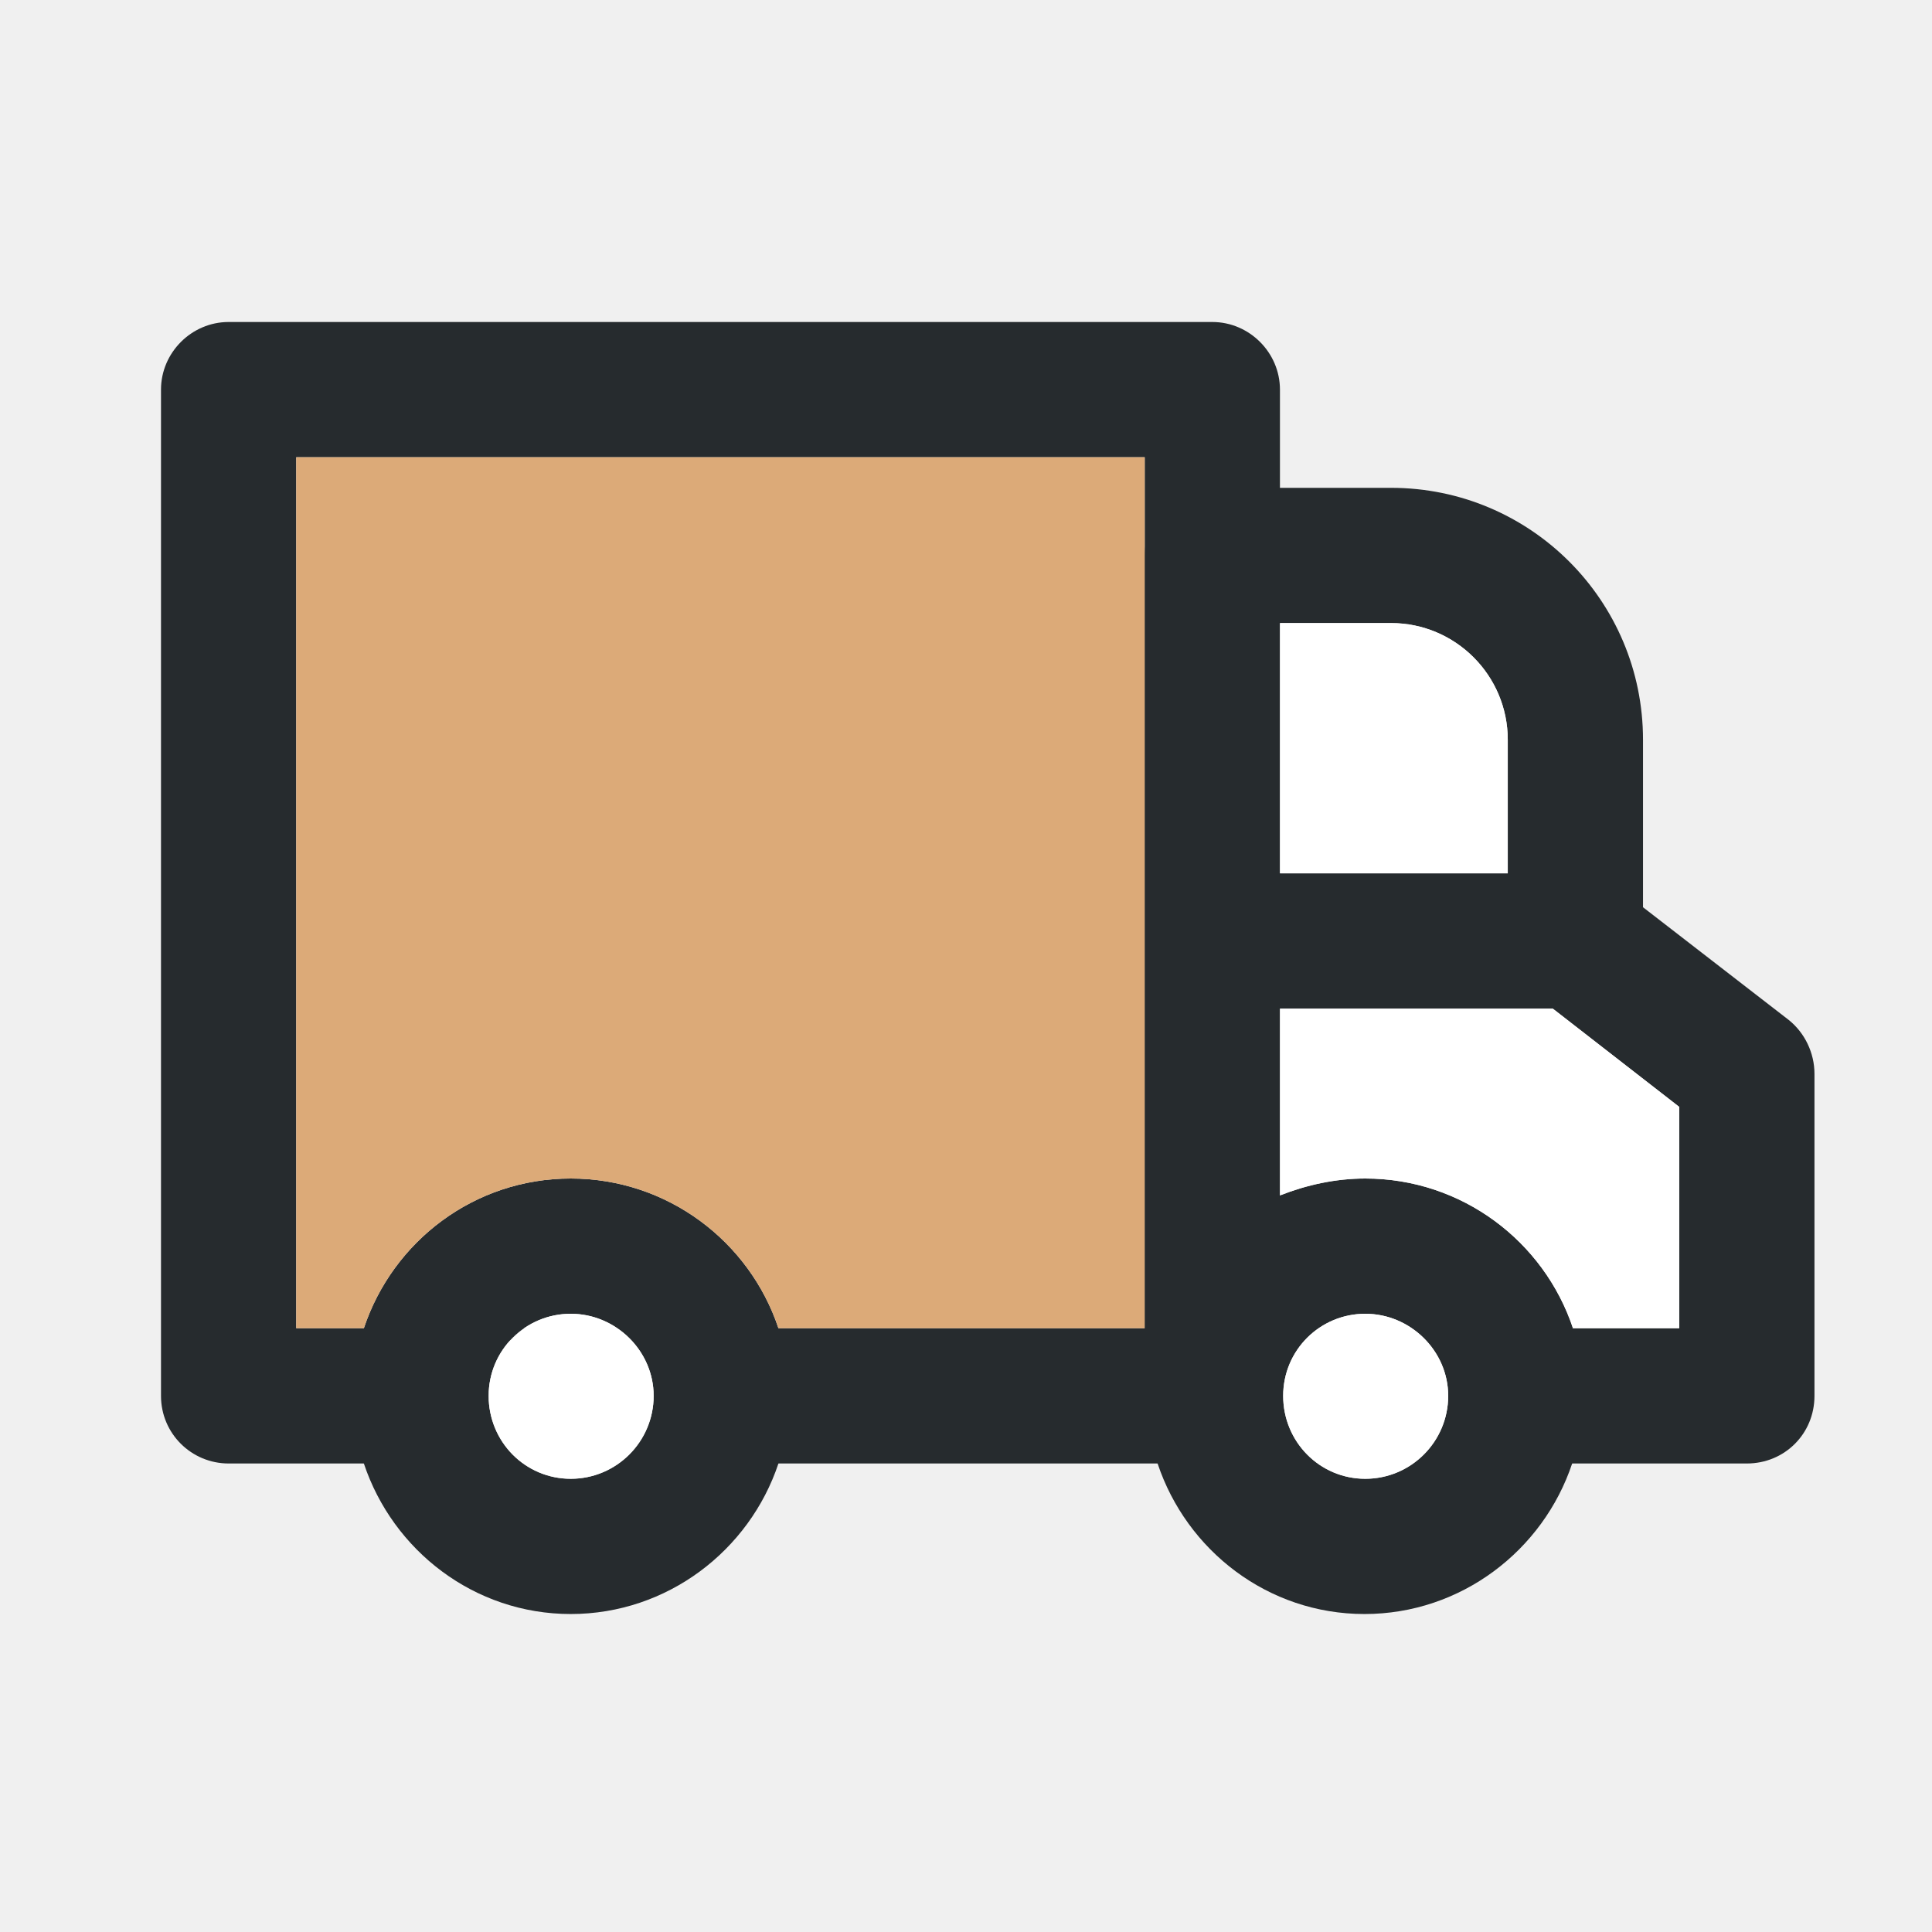
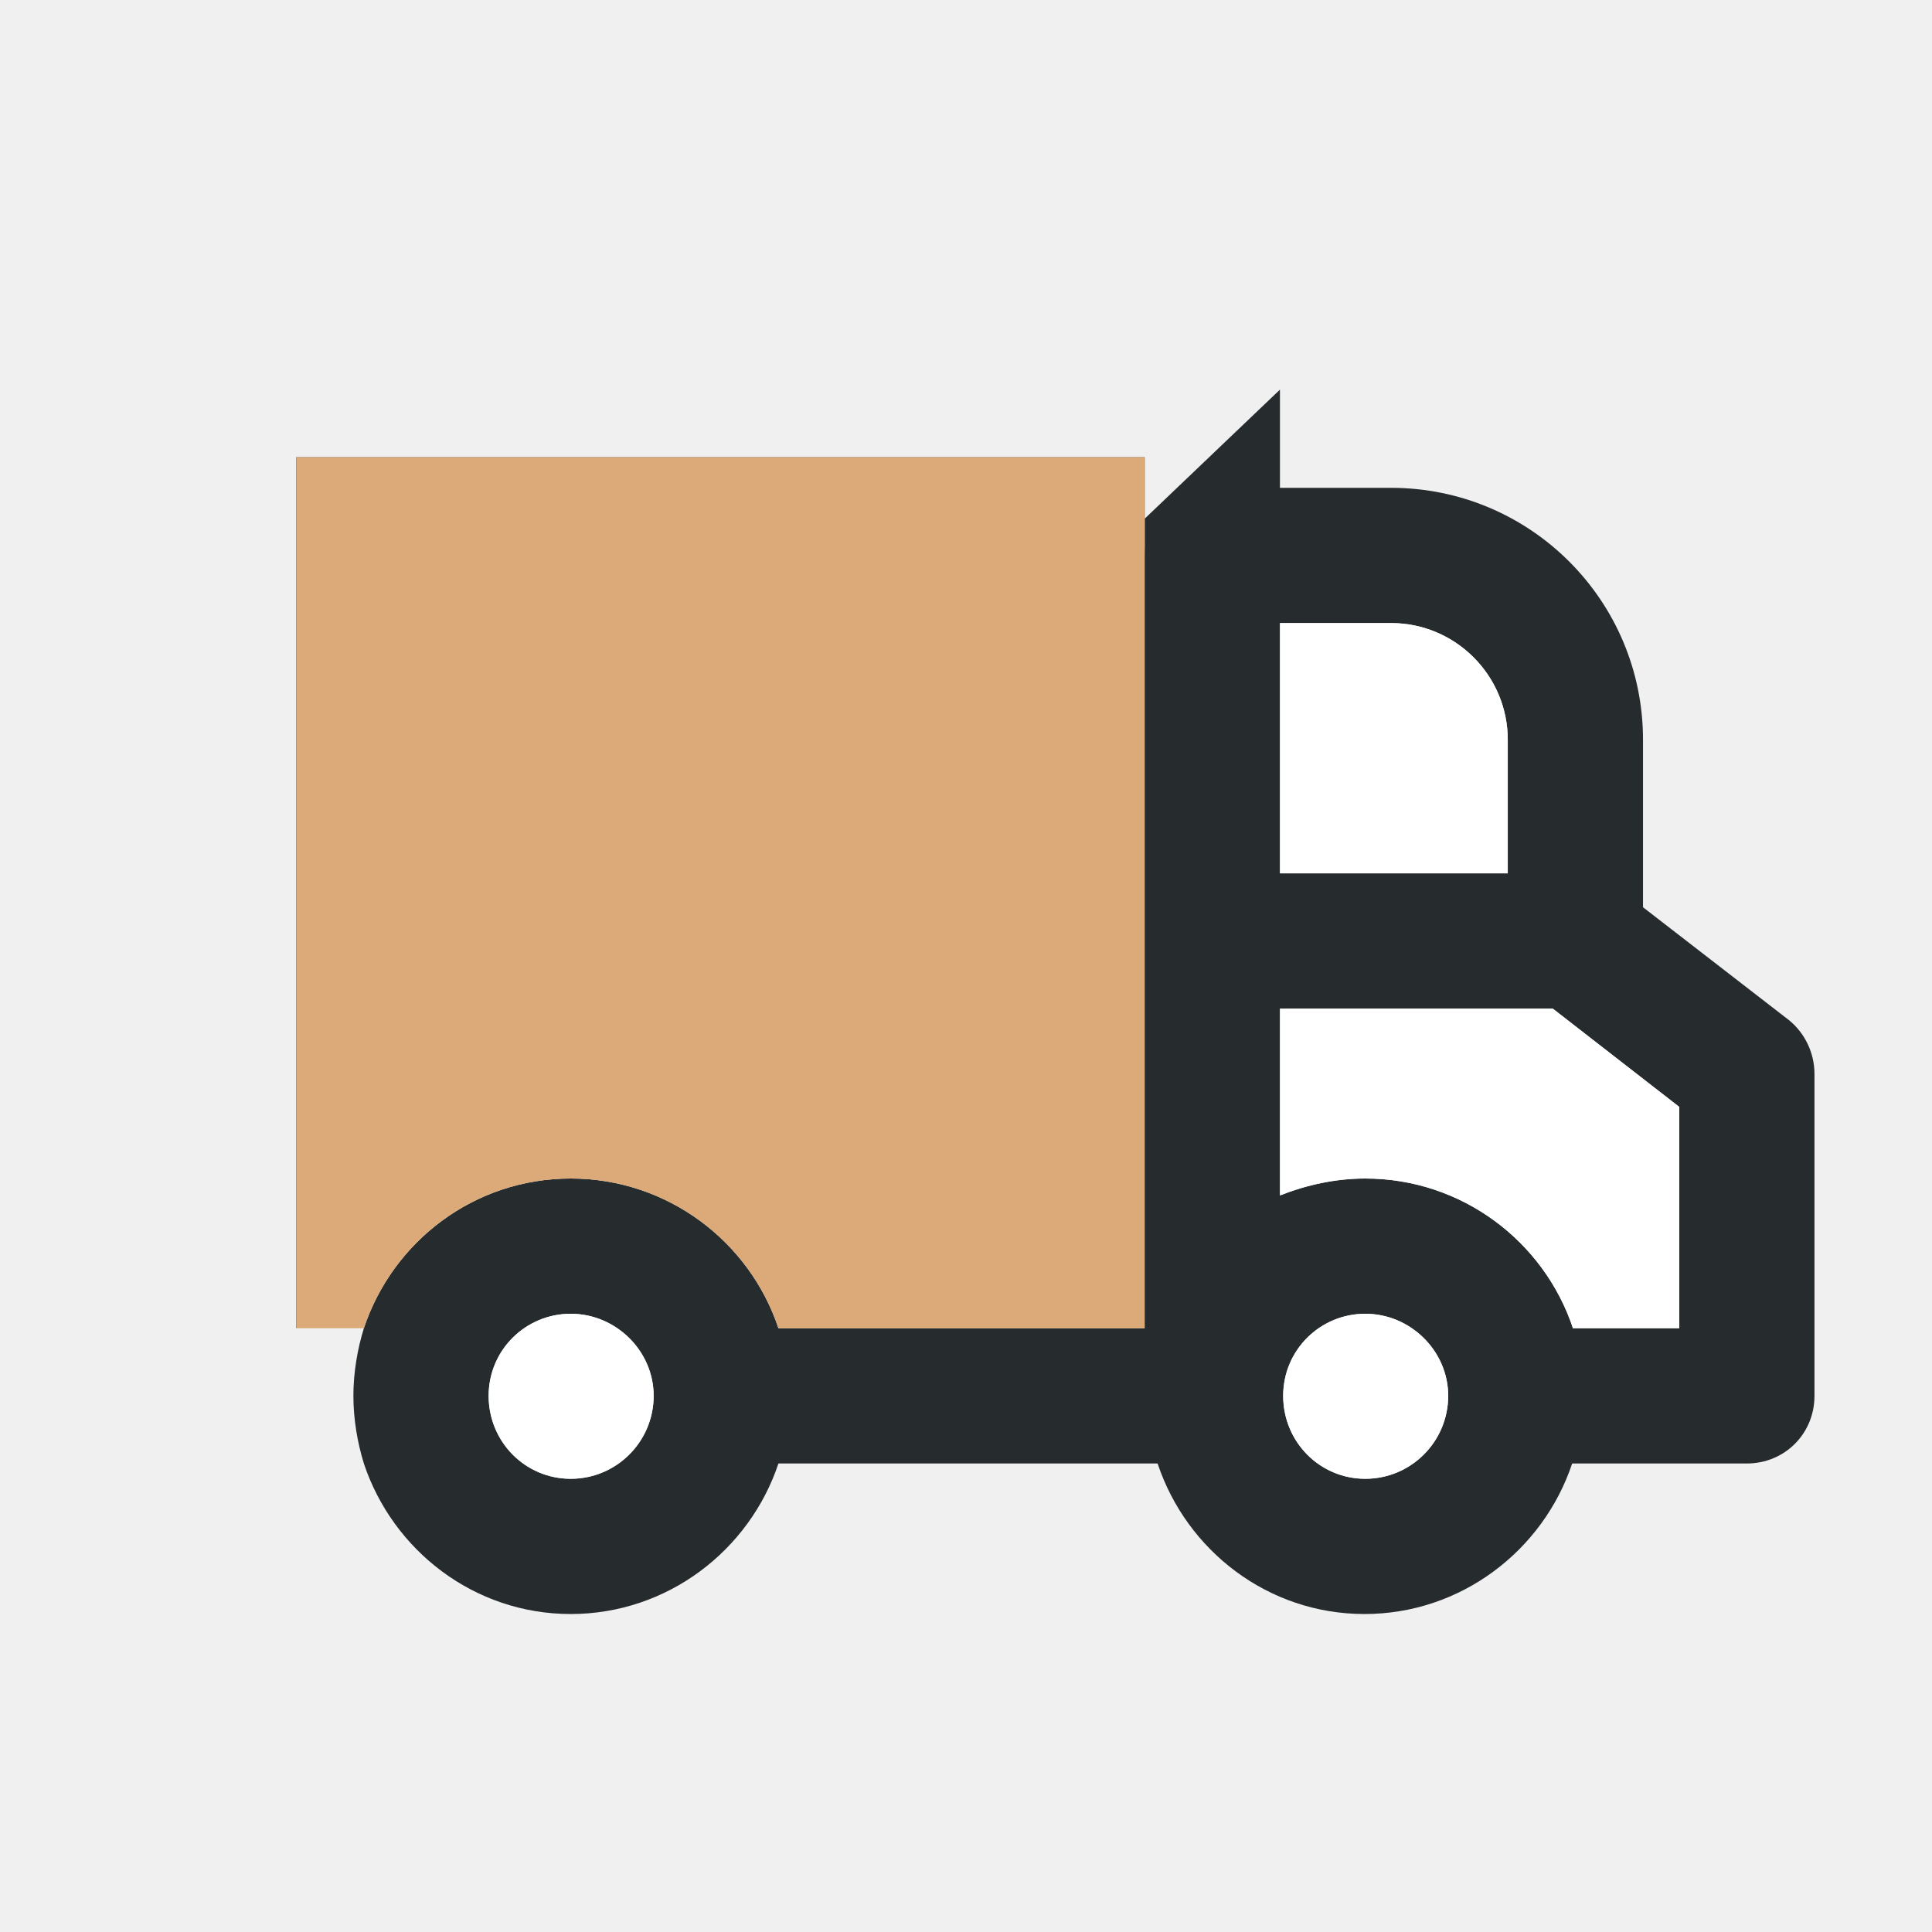
<svg xmlns="http://www.w3.org/2000/svg" width="24" height="24" viewBox="0 0 24 24" fill="none">
-   <path d="M15.9 4.84V17.34C15.9 17.81 15.52 18.18 15.06 18.18H8.96C8.49 18.18 8.12 17.81 8.12 17.34C8.12 16.87 8.49 16.5 8.96 16.5H14.22V5.68H3.68V16.5h4.23C5.69 16.5 6.07 16.88 6.07 17.34C6.07 17.8 5.69 18.18 5.23 18.18H2.84C2.38 18.18 2 17.81 2 17.34V4.84C2 4.38 2.38 4 2.84 4H15.06C15.52 4 15.9 4.38 15.9 4.84Z" fill="#262B2E" />
+   <path d="M15.9 4.84V17.34C15.9 17.81 15.52 18.18 15.06 18.18H8.96C8.49 18.18 8.12 17.81 8.12 17.34C8.12 16.87 8.49 16.5 8.96 16.5H14.22V5.68H3.68V16.5div.23C5.69 16.5 6.07 16.88 6.07 17.34C6.07 17.8 5.69 18.18 5.23 18.18H2.84C2.38 18.18 2 17.81 2 17.34V4.84C2 4.38 2.38 4 2.84 4H15.06C15.52 4 15.9 4.38 15.9 4.84Z" fill="#262B2E" />
  <path d="M22.54 13.34V17.34C22.54 17.81 22.17 18.18 21.7 18.18H18.83C18.36 18.18 17.99 17.81 17.99 17.34C17.99 16.87 18.36 16.5 18.83 16.5H20.86V13.75L19.29 12.53L19.06 12.35C18.85 12.19 18.73 11.95 18.73 11.69V9.19C18.73 8.39 18.08 7.74 17.28 7.74H15.9V17.34C15.9 17.81 15.52 18.18 15.06 18.18C14.69 18.18 14.37 17.95 14.27 17.61C14.24 17.53 14.22 17.44 14.22 17.34V6.9C14.22 6.43 14.59 6.06 15.06 6.06H17.28C19.01 6.06 20.41 7.46 20.41 9.19V11.27L22.22 12.67C22.42 12.83 22.54 13.08 22.54 13.34Z" fill="#262B2E" />
  <path d="M18.73 9.19V10.85H15.9V7.74H17.28C18.08 7.74 18.73 8.39 18.73 9.19Z" fill="white" />
  <path d="M20.41 11.69C20.41 12.15 20.04 12.53 19.57 12.53H15.35C14.89 12.53 14.51 12.15 14.51 11.69C14.51 11.23 14.89 10.85 15.35 10.85H19.57C20.04 10.85 20.41 11.22 20.41 11.69Z" fill="#262B2E" />
  <path d="M9.67 16.5C9.31 15.42 8.29 14.64 7.09 14.64C5.89 14.64 4.88 15.42 4.52 16.5C4.44 16.76 4.39 17.05 4.39 17.34C4.39 17.63 4.44 17.92 4.52 18.18C4.88 19.26 5.89 20.05 7.09 20.05C8.29 20.05 9.31 19.26 9.67 18.18C9.75 17.92 9.8 17.63 9.8 17.34C9.8 17.05 9.75 16.76 9.67 16.5ZM7.09 18.37C6.53 18.37 6.07 17.91 6.07 17.34C6.07 16.77 6.53 16.32 7.09 16.32C7.65 16.32 8.12 16.78 8.12 17.34C8.12 17.9 7.66 18.37 7.09 18.37Z" fill="#262B2E" />
  <path d="M8.12 17.34C8.12 17.91 7.66 18.37 7.09 18.37C6.52 18.37 6.07 17.91 6.07 17.34C6.07 16.77 6.53 16.32 7.09 16.32C7.65 16.32 8.12 16.78 8.12 17.34Z" fill="white" />
  <path d="M14.22 5.68V16.5H9.67C9.31 15.42 8.29 14.64 7.09 14.64C5.89 14.64 4.88 15.42 4.52 16.5H3.68V5.68H14.22Z" fill="#dcaa78" />
  <path d="M19.54 16.5C19.18 15.42 18.16 14.64 16.96 14.64C16.59 14.64 16.23 14.72 15.9 14.85C14.94 15.27 14.26 16.23 14.26 17.34C14.26 17.43 14.26 17.52 14.26 17.61C14.28 17.81 14.32 18 14.38 18.18C14.74 19.26 15.75 20.05 16.95 20.05C18.15 20.05 19.17 19.26 19.53 18.18C19.61 17.92 19.66 17.63 19.66 17.34C19.66 17.05 19.61 16.76 19.53 16.5H19.54ZM16.96 18.37C16.4 18.37 15.94 17.91 15.94 17.34C15.94 16.77 16.4 16.32 16.96 16.32C17.52 16.32 17.99 16.78 17.99 17.34C17.99 17.9 17.53 18.37 16.96 18.37Z" fill="#262B2E" />
  <path d="M17.99 17.34C17.99 17.91 17.53 18.37 16.96 18.37C16.39 18.37 15.94 17.91 15.94 17.34C15.94 16.77 16.4 16.32 16.96 16.32C17.52 16.32 17.99 16.78 17.99 17.34Z" fill="white" />
  <path d="M20.86 13.75V16.5H19.54C19.18 15.42 18.16 14.64 16.96 14.64C16.59 14.64 16.23 14.72 15.9 14.85V12.53H19.29L20.86 13.75Z" fill="white" />
</svg>
